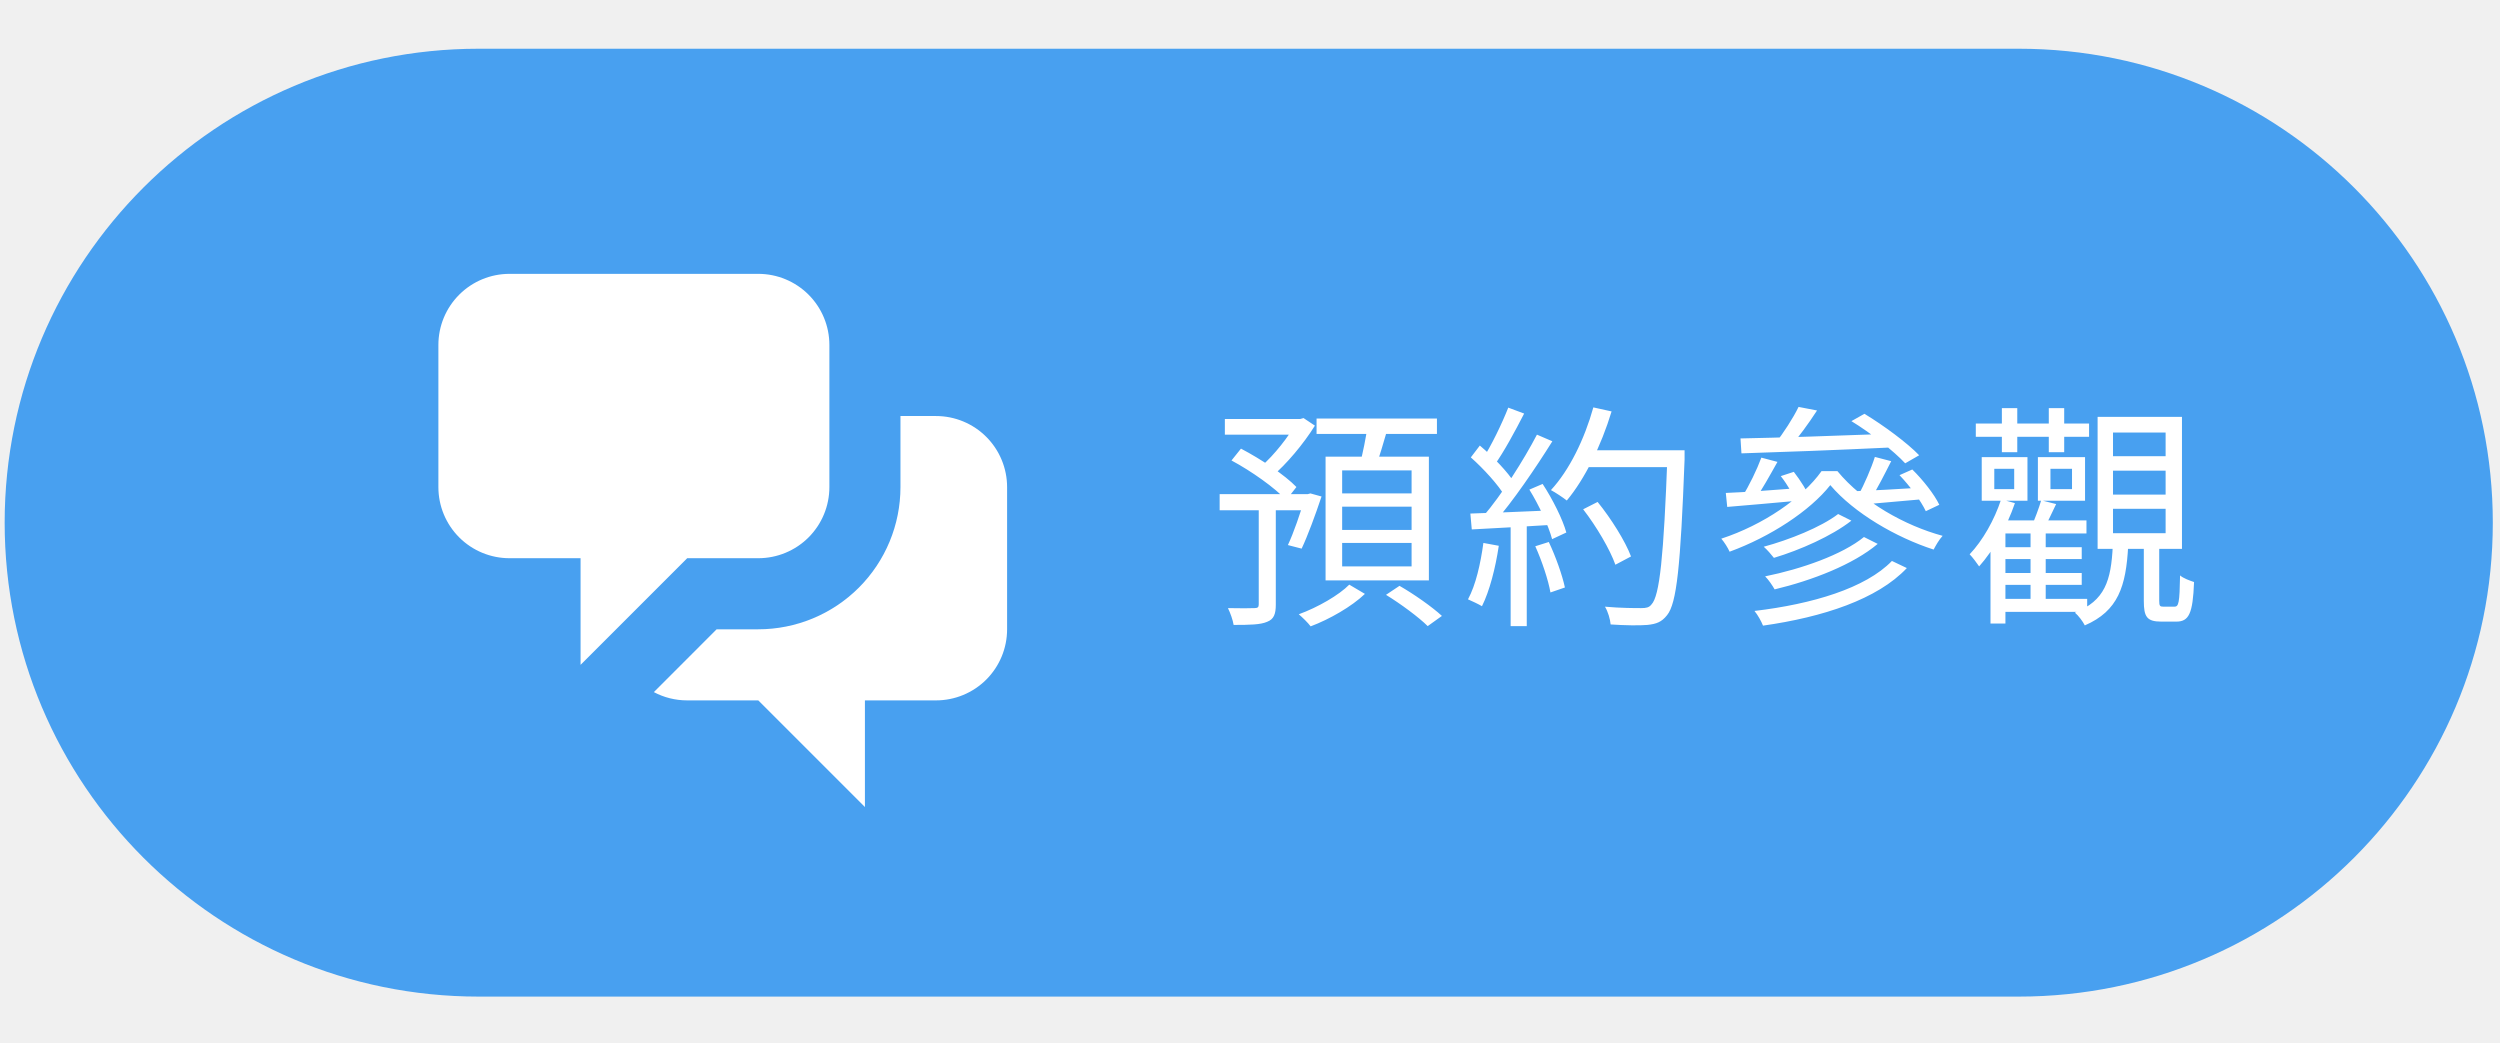
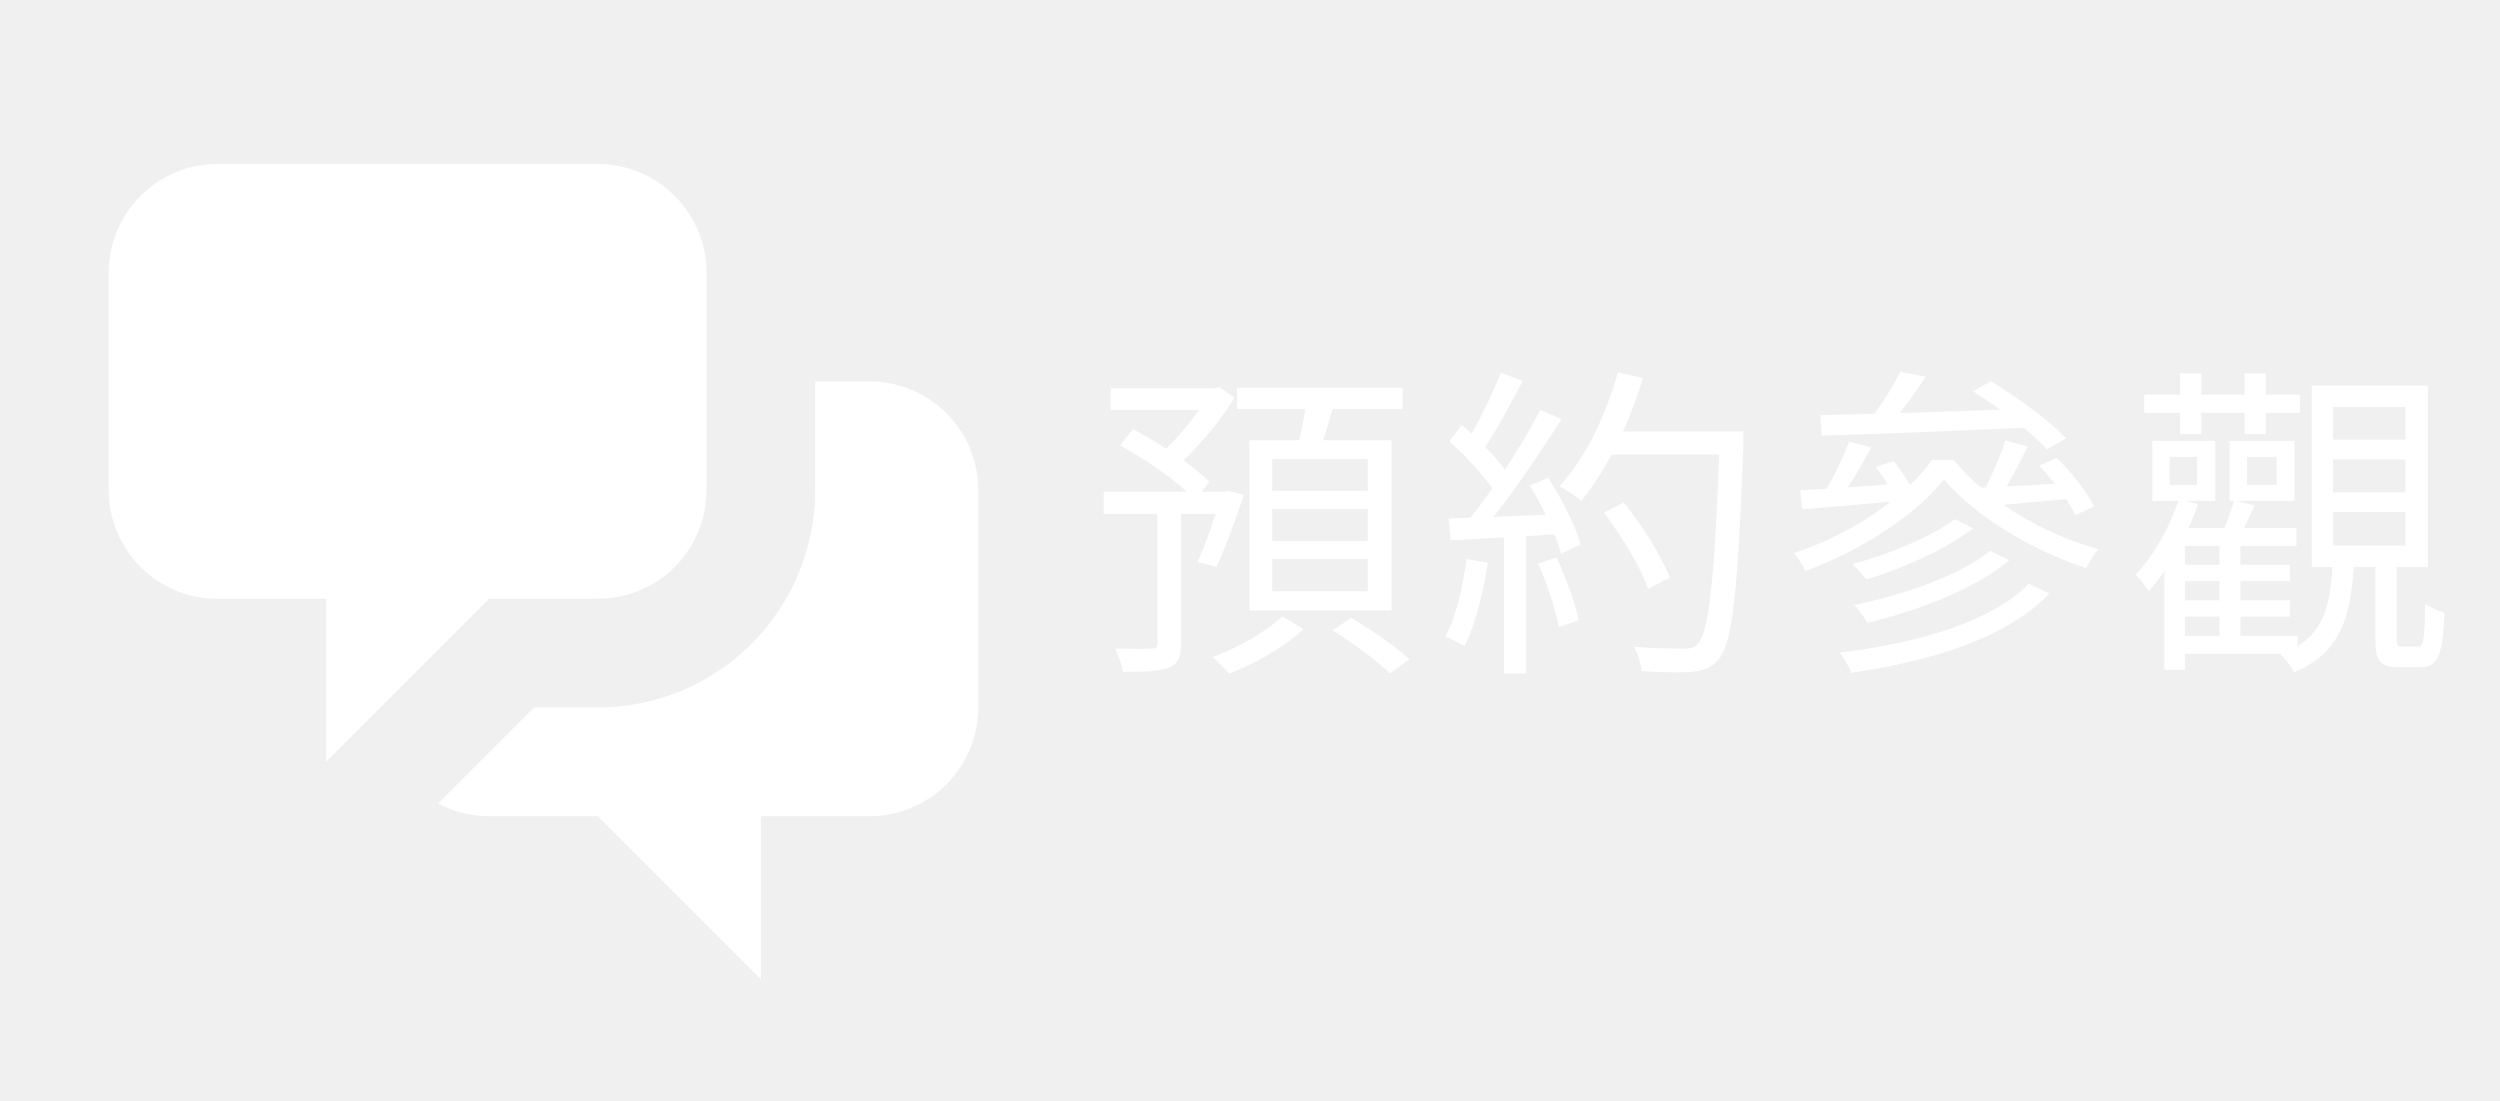
- <svg xmlns="http://www.w3.org/2000/svg" width="211" height="88" viewBox="0 0 211 88" fill="none">
-   <rect x="0.393" y="4.113" width="210" height="80" rx="40" fill="#48A0F0" />
-   <path d="M103.378 35.364H109.878V36.684H103.378V35.364ZM102.938 41.704H110.578V43.064H102.938V41.704ZM106.238 42.364H107.678V51.024C107.678 51.824 107.518 52.264 106.938 52.484C106.378 52.724 105.498 52.744 104.118 52.744C104.058 52.344 103.838 51.724 103.638 51.324C104.658 51.344 105.598 51.344 105.878 51.324C106.158 51.324 106.238 51.244 106.238 51.004V42.364ZM109.418 35.364H109.738L110.018 35.284L110.978 35.924C110.018 37.464 108.578 39.184 107.318 40.244C107.098 39.984 106.698 39.584 106.438 39.364C107.538 38.424 108.798 36.804 109.418 35.664V35.364ZM110.158 41.704H110.378L110.598 41.644L111.538 41.904C111.018 43.464 110.378 45.204 109.858 46.304L108.698 46.004C109.178 44.984 109.758 43.304 110.158 41.924V41.704ZM103.938 38.864L104.738 37.864C106.418 38.744 108.438 40.084 109.418 41.104L108.558 42.204C107.598 41.164 105.618 39.764 103.938 38.864ZM111.118 35.324H121.278V36.624H111.118V35.324ZM113.278 42.764V44.724H119.138V42.764H113.278ZM113.278 45.824V47.804H119.138V45.824H113.278ZM113.278 39.704V41.644H119.138V39.704H113.278ZM111.878 38.544H120.598V48.984H111.878V38.544ZM115.418 35.964L117.118 36.164C116.778 37.324 116.418 38.584 116.098 39.424L114.778 39.164C115.018 38.264 115.298 36.884 115.418 35.964ZM113.878 49.344L115.198 50.124C114.098 51.184 112.218 52.264 110.618 52.864C110.398 52.564 109.918 52.104 109.618 51.844C111.218 51.264 113.018 50.224 113.878 49.344ZM116.978 50.204L118.118 49.444C119.338 50.144 120.878 51.224 121.698 51.984L120.498 52.844C119.758 52.104 118.218 50.964 116.978 50.204ZM133.618 42.984L134.838 42.364C135.978 43.764 137.178 45.684 137.658 46.964L136.338 47.664C135.898 46.404 134.738 44.424 133.618 42.984ZM133.738 38.004H141.338V39.424H133.738V38.004ZM140.738 38.004H142.178C142.178 38.004 142.178 38.584 142.178 38.784C141.838 47.804 141.518 50.924 140.698 51.924C140.238 52.504 139.798 52.664 139.038 52.744C138.358 52.804 137.138 52.784 135.938 52.704C135.898 52.264 135.718 51.624 135.458 51.204C136.778 51.324 138.018 51.324 138.518 51.324C138.918 51.324 139.178 51.284 139.378 51.024C140.078 50.304 140.418 46.984 140.738 38.344V38.004ZM134.478 34.384L136.018 34.724C135.138 37.624 133.758 40.424 132.238 42.244C131.938 42.004 131.278 41.564 130.898 41.364C132.458 39.684 133.738 37.044 134.478 34.384ZM127.298 34.404L128.638 34.904C127.878 36.384 126.918 38.164 126.138 39.244L125.098 38.804C125.858 37.644 126.778 35.724 127.298 34.404ZM129.718 36.684L131.018 37.244C129.618 39.484 127.658 42.364 126.138 44.084L125.178 43.584C126.718 41.804 128.618 38.804 129.718 36.684ZM124.138 38.604L124.898 37.604C126.018 38.544 127.278 39.864 127.818 40.744L127.018 41.884C126.478 40.944 125.218 39.564 124.138 38.604ZM129.078 41.324L130.198 40.844C131.038 42.124 131.898 43.844 132.198 44.944L130.998 45.504C130.698 44.384 129.898 42.644 129.078 41.324ZM124.098 43.344C125.898 43.284 128.558 43.184 131.198 43.064V44.284C128.658 44.444 126.118 44.584 124.218 44.684L124.098 43.344ZM129.578 46.104L130.718 45.744C131.298 46.964 131.858 48.544 132.078 49.584L130.858 50.004C130.678 48.964 130.138 47.344 129.578 46.104ZM125.198 45.824L126.498 46.064C126.218 47.944 125.718 49.884 125.078 51.164C124.818 51.004 124.218 50.724 123.898 50.584C124.558 49.364 124.958 47.584 125.198 45.824ZM127.498 43.924H128.858V52.844H127.498V43.924ZM151.798 34.344L153.358 34.644C152.638 35.764 151.758 36.944 151.058 37.764L149.818 37.444C150.498 36.584 151.358 35.264 151.798 34.344ZM156.258 35.544L157.358 34.924C158.978 35.904 160.978 37.384 161.978 38.424L160.798 39.104C159.858 38.084 157.898 36.544 156.258 35.544ZM150.298 40.184L151.398 39.824C151.958 40.544 152.578 41.524 152.838 42.184L151.698 42.604C151.478 41.944 150.878 40.924 150.298 40.184ZM146.898 37.004C150.058 36.944 155.018 36.784 159.718 36.604L159.658 37.764C155.078 37.984 150.218 38.164 146.978 38.264L146.898 37.004ZM148.658 38.624L150.018 38.984C149.378 40.124 148.658 41.424 148.058 42.264L147.038 41.924C147.618 41.024 148.298 39.604 148.658 38.624ZM145.658 41.604C147.218 41.544 149.438 41.384 151.698 41.204L151.718 42.264C149.558 42.464 147.438 42.644 145.778 42.784L145.658 41.604ZM160.318 40.104L161.398 39.624C162.298 40.504 163.258 41.724 163.678 42.604L162.538 43.144C162.138 42.284 161.198 41.024 160.318 40.104ZM158.238 38.564L159.618 38.924C159.058 40.024 158.418 41.304 157.878 42.124L156.858 41.784C157.338 40.884 157.938 39.524 158.238 38.564ZM156.438 41.464C157.978 41.404 160.158 41.284 162.398 41.144V42.124C160.398 42.304 158.338 42.484 156.718 42.624L156.438 41.464ZM155.138 43.384L156.258 43.944C154.598 45.244 151.918 46.424 149.718 47.084C149.498 46.804 149.158 46.404 148.858 46.144C150.998 45.564 153.678 44.504 155.138 43.384ZM157.318 45.324L158.478 45.904C156.418 47.644 152.958 48.984 149.778 49.744C149.598 49.424 149.278 48.944 148.978 48.644C152.038 48.024 155.478 46.824 157.318 45.324ZM159.678 47.344L160.938 47.944C158.458 50.584 153.858 52.084 148.798 52.804C148.658 52.444 148.358 51.904 148.078 51.564C152.958 50.984 157.458 49.644 159.678 47.344ZM154.478 40.944C152.758 43.124 149.418 45.304 145.978 46.564C145.838 46.244 145.538 45.764 145.278 45.464C148.818 44.304 152.118 42.044 153.738 39.764H155.078C157.238 42.384 160.778 44.364 163.958 45.224C163.658 45.544 163.378 46.044 163.198 46.384C160.038 45.364 156.478 43.304 154.478 40.944ZM168.738 46.184H175.698V47.184H168.738V46.184ZM168.738 48.364H175.698V49.364H168.738V48.364ZM168.638 50.544H176.158V51.644H168.638V50.544ZM166.758 35.744H176.318V36.864H166.758V35.744ZM171.378 44.544H172.658V51.244H171.378V44.544ZM168.958 34.444H170.258V38.164H168.958V34.444ZM172.918 34.444H174.218V38.164H172.918V34.444ZM168.318 39.564V41.284H169.998V39.564H168.318ZM167.258 38.584H171.118V42.264H167.258V38.584ZM173.058 39.564V41.284H174.878V39.564H173.058ZM171.998 38.584H175.978V42.264H171.998V38.584ZM169.258 43.924H176.098V45.024H169.258V52.624H167.998V44.884L168.878 43.924H169.258ZM172.278 42.224L173.538 42.544C173.158 43.344 172.758 44.204 172.418 44.784L171.438 44.464C171.738 43.824 172.098 42.844 172.278 42.224ZM168.898 42.144L170.058 42.464C169.378 44.464 168.238 46.464 167.038 47.804C166.878 47.564 166.478 47.024 166.238 46.784C167.338 45.624 168.318 43.904 168.898 42.144ZM178.338 39.724V41.744H182.778V39.724H178.338ZM178.338 42.944V45.004H182.778V42.944H178.338ZM178.338 36.504V38.504H182.778V36.504H178.338ZM177.038 35.184H184.158V46.324H177.038V35.184ZM180.938 45.944H182.238V50.704C182.238 51.144 182.298 51.204 182.598 51.204C182.738 51.204 183.338 51.204 183.518 51.204C183.878 51.204 183.958 50.924 183.998 48.564C184.258 48.804 184.818 49.004 185.178 49.124C185.078 51.804 184.738 52.464 183.678 52.464C183.438 52.464 182.658 52.464 182.418 52.464C181.198 52.464 180.938 52.064 180.938 50.724V45.944ZM178.318 46.084H179.618C179.438 49.484 178.778 51.564 175.958 52.784C175.798 52.464 175.418 51.944 175.118 51.704C177.658 50.704 178.178 49.004 178.318 46.084Z" fill="white" />
-   <path d="M37 29.113C37 27.522 37.632 25.996 38.757 24.871C39.883 23.745 41.409 23.113 43 23.113H64C65.591 23.113 67.117 23.745 68.243 24.871C69.368 25.996 70 27.522 70 29.113V41.113C70 42.705 69.368 44.231 68.243 45.356C67.117 46.481 65.591 47.113 64 47.113H58L49 56.113V47.113H43C41.409 47.113 39.883 46.481 38.757 45.356C37.632 44.231 37 42.705 37 41.113V29.113Z" fill="white" />
-   <path d="M75.999 35.113V41.113C75.999 44.296 74.735 47.348 72.485 49.599C70.234 51.849 67.182 53.113 63.999 53.113H60.483L55.185 58.414C56.026 58.861 56.983 59.113 57.999 59.113H63.999L72.999 68.113V59.113H78.999C80.591 59.113 82.117 58.481 83.242 57.356C84.367 56.231 84.999 54.705 84.999 53.113V41.113C84.999 39.522 84.367 37.996 83.242 36.871C82.117 35.745 80.591 35.113 78.999 35.113H75.999Z" fill="white" />
+ <svg xmlns="http://www.w3.org/2000/svg" width="184" height="81" viewBox="0 0 184 81" fill="none">
+   <path d="M81.756 28.586H89.556V30.17H81.756V28.586ZM81.228 36.194H90.396V37.826H81.228V36.194ZM85.188 36.986H86.916V47.378C86.916 48.338 86.724 48.866 86.028 49.13C85.356 49.418 84.3 49.442 82.644 49.442C82.572 48.962 82.308 48.218 82.068 47.738C83.292 47.762 84.42 47.762 84.756 47.738C85.092 47.738 85.188 47.642 85.188 47.354V36.986ZM89.004 28.586H89.388L89.724 28.49L90.876 29.258C89.724 31.106 87.996 33.17 86.484 34.442C86.22 34.13 85.74 33.65 85.428 33.386C86.748 32.258 88.26 30.314 89.004 28.946V28.586ZM89.892 36.194H90.156L90.42 36.122L91.548 36.434C90.924 38.306 90.156 40.394 89.532 41.714L88.14 41.354C88.716 40.13 89.412 38.114 89.892 36.458V36.194ZM82.428 32.786L83.388 31.586C85.404 32.642 87.828 34.25 89.004 35.474L87.972 36.794C86.82 35.546 84.444 33.866 82.428 32.786ZM91.044 28.538H103.236V30.098H91.044V28.538ZM93.636 37.466V39.818H100.668V37.466H93.636ZM93.636 41.138V43.514H100.668V41.138H93.636ZM93.636 33.794V36.122H100.668V33.794H93.636ZM91.956 32.402H102.42V44.93H91.956V32.402ZM96.204 29.306L98.244 29.546C97.836 30.938 97.404 32.45 97.02 33.458L95.436 33.146C95.724 32.066 96.06 30.41 96.204 29.306ZM94.356 45.362L95.94 46.298C94.62 47.57 92.364 48.866 90.444 49.586C90.18 49.226 89.604 48.674 89.244 48.362C91.164 47.666 93.324 46.418 94.356 45.362ZM98.076 46.394L99.444 45.482C100.908 46.322 102.756 47.618 103.74 48.53L102.3 49.562C101.412 48.674 99.564 47.306 98.076 46.394ZM118.044 37.73L119.508 36.986C120.876 38.666 122.316 40.97 122.892 42.506L121.308 43.346C120.78 41.834 119.388 39.458 118.044 37.73ZM118.188 31.754H127.308V33.458H118.188V31.754ZM126.588 31.754H128.316C128.316 31.754 128.316 32.45 128.316 32.69C127.908 43.514 127.524 47.258 126.54 48.458C125.988 49.154 125.46 49.346 124.548 49.442C123.732 49.514 122.268 49.49 120.828 49.394C120.78 48.866 120.564 48.098 120.252 47.594C121.836 47.738 123.324 47.738 123.924 47.738C124.404 47.738 124.716 47.69 124.956 47.378C125.796 46.514 126.204 42.53 126.588 32.162V31.754ZM119.076 27.41L120.924 27.818C119.868 31.298 118.212 34.658 116.388 36.842C116.028 36.554 115.236 36.026 114.78 35.786C116.652 33.77 118.188 30.602 119.076 27.41ZM110.46 27.434L112.068 28.034C111.156 29.81 110.004 31.946 109.068 33.242L107.82 32.714C108.732 31.322 109.836 29.018 110.46 27.434ZM113.364 30.17L114.924 30.842C113.244 33.53 110.892 36.986 109.068 39.05L107.916 38.45C109.764 36.314 112.044 32.714 113.364 30.17ZM106.668 32.474L107.58 31.274C108.924 32.402 110.436 33.986 111.084 35.042L110.124 36.41C109.476 35.282 107.964 33.626 106.668 32.474ZM112.596 35.738L113.94 35.162C114.948 36.698 115.98 38.762 116.34 40.082L114.9 40.754C114.54 39.41 113.58 37.322 112.596 35.738ZM106.62 38.162C108.78 38.09 111.972 37.97 115.14 37.826V39.29C112.092 39.482 109.044 39.65 106.764 39.77L106.62 38.162ZM113.196 41.474L114.564 41.042C115.26 42.506 115.932 44.402 116.196 45.65L114.732 46.154C114.516 44.906 113.868 42.962 113.196 41.474ZM107.94 41.138L109.5 41.426C109.164 43.682 108.564 46.01 107.796 47.546C107.484 47.354 106.764 47.018 106.38 46.85C107.172 45.386 107.652 43.25 107.94 41.138ZM110.7 38.858H112.332V49.562H110.7V38.858ZM139.86 27.362L141.732 27.722C140.868 29.066 139.812 30.482 138.972 31.466L137.484 31.082C138.3 30.05 139.332 28.466 139.86 27.362ZM145.212 28.802L146.532 28.058C148.476 29.234 150.876 31.01 152.076 32.258L150.66 33.074C149.532 31.85 147.18 30.002 145.212 28.802ZM138.06 34.37L139.38 33.938C140.052 34.802 140.796 35.978 141.108 36.77L139.74 37.274C139.476 36.482 138.756 35.258 138.06 34.37ZM133.98 30.554C137.772 30.482 143.724 30.29 149.364 30.074L149.292 31.466C143.796 31.73 137.964 31.946 134.076 32.066L133.98 30.554ZM136.092 32.498L137.724 32.93C136.956 34.298 136.092 35.858 135.372 36.866L134.148 36.458C134.844 35.378 135.66 33.674 136.092 32.498ZM132.492 36.074C134.364 36.002 137.028 35.81 139.74 35.594L139.764 36.866C137.172 37.106 134.628 37.322 132.636 37.49L132.492 36.074ZM150.084 34.274L151.38 33.698C152.46 34.754 153.612 36.218 154.116 37.274L152.748 37.922C152.268 36.89 151.14 35.378 150.084 34.274ZM147.588 32.426L149.244 32.858C148.572 34.178 147.804 35.714 147.156 36.698L145.932 36.29C146.508 35.21 147.228 33.578 147.588 32.426ZM145.428 35.906C147.276 35.834 149.892 35.69 152.58 35.522V36.698C150.18 36.914 147.708 37.13 145.764 37.298L145.428 35.906ZM143.868 38.21L145.212 38.882C143.22 40.442 140.004 41.858 137.364 42.65C137.1 42.314 136.692 41.834 136.332 41.522C138.9 40.826 142.116 39.554 143.868 38.21ZM146.484 40.538L147.876 41.234C145.404 43.322 141.252 44.93 137.436 45.842C137.22 45.458 136.836 44.882 136.476 44.522C140.148 43.778 144.276 42.338 146.484 40.538ZM149.316 42.962L150.828 43.682C147.852 46.85 142.332 48.65 136.26 49.514C136.092 49.082 135.732 48.434 135.396 48.026C141.252 47.33 146.652 45.722 149.316 42.962ZM143.076 35.282C141.012 37.898 137.004 40.514 132.876 42.026C132.708 41.642 132.348 41.066 132.036 40.706C136.284 39.314 140.244 36.602 142.188 33.866H143.796C146.388 37.01 150.636 39.386 154.452 40.418C154.092 40.802 153.756 41.402 153.54 41.81C149.748 40.586 145.476 38.114 143.076 35.282ZM160.188 41.57H168.54V42.77H160.188V41.57ZM160.188 44.186H168.54V45.386H160.188V44.186ZM160.068 46.802H169.092V48.122H160.068V46.802ZM157.812 29.042H169.284V30.386H157.812V29.042ZM163.356 39.602H164.892V47.642H163.356V39.602ZM160.452 27.482H162.012V31.946H160.452V27.482ZM165.204 27.482H166.764V31.946H165.204V27.482ZM159.684 33.626V35.69H161.7V33.626H159.684ZM158.412 32.45H163.044V36.866H158.412V32.45ZM165.372 33.626V35.69H167.556V33.626H165.372ZM164.1 32.45H168.876V36.866H164.1V32.45ZM160.812 38.858H169.02V40.178H160.812V49.298H159.3V40.01L160.356 38.858H160.812ZM164.436 36.818L165.948 37.202C165.492 38.162 165.012 39.194 164.604 39.89L163.428 39.506C163.788 38.738 164.22 37.562 164.436 36.818ZM160.38 36.722L161.772 37.106C160.956 39.506 159.588 41.906 158.148 43.514C157.956 43.226 157.476 42.578 157.188 42.29C158.508 40.898 159.684 38.834 160.38 36.722ZM171.708 33.818V36.242H177.036V33.818H171.708ZM171.708 37.682V40.154H177.036V37.682H171.708ZM171.708 29.954V32.354H177.036V29.954H171.708ZM170.148 28.37H178.692V41.738H170.148V28.37ZM174.828 41.282H176.388V46.994C176.388 47.522 176.46 47.594 176.82 47.594C176.988 47.594 177.708 47.594 177.924 47.594C178.356 47.594 178.452 47.258 178.5 44.426C178.812 44.714 179.484 44.954 179.916 45.098C179.796 48.314 179.388 49.106 178.116 49.106C177.828 49.106 176.892 49.106 176.604 49.106C175.14 49.106 174.828 48.626 174.828 47.018V41.282ZM171.684 41.45H173.244C173.028 45.53 172.236 48.026 168.852 49.49C168.66 49.106 168.204 48.482 167.844 48.194C170.892 46.994 171.516 44.954 171.684 41.45Z" fill="white" />
+   <path d="M8 20.07C8 17.949 8.843 15.914 10.343 14.414C11.843 12.913 13.878 12.07 16 12.07H44C46.122 12.07 48.157 12.913 49.657 14.414C51.157 15.914 52 17.949 52 20.07V36.07C52 38.192 51.157 40.227 49.657 41.727C48.157 43.227 46.122 44.07 44 44.07H36L24 56.07V44.07H16C13.878 44.07 11.843 43.227 10.343 41.727C8.843 40.227 8 38.192 8 36.07V20.07Z" fill="white" />
+   <path d="M60 28.07V36.07C60 40.314 58.314 44.383 55.314 47.384C52.313 50.385 48.243 52.07 44 52.07H39.312L32.248 59.138C33.368 59.734 34.644 60.07 36 60.07H44L56 72.07V60.07H64C66.122 60.07 68.157 59.227 69.657 57.727C71.157 56.227 72 54.192 72 52.07V36.07C72 33.949 71.157 31.914 69.657 30.413C68.157 28.913 66.122 28.07 64 28.07H60Z" fill="white" />
</svg>
